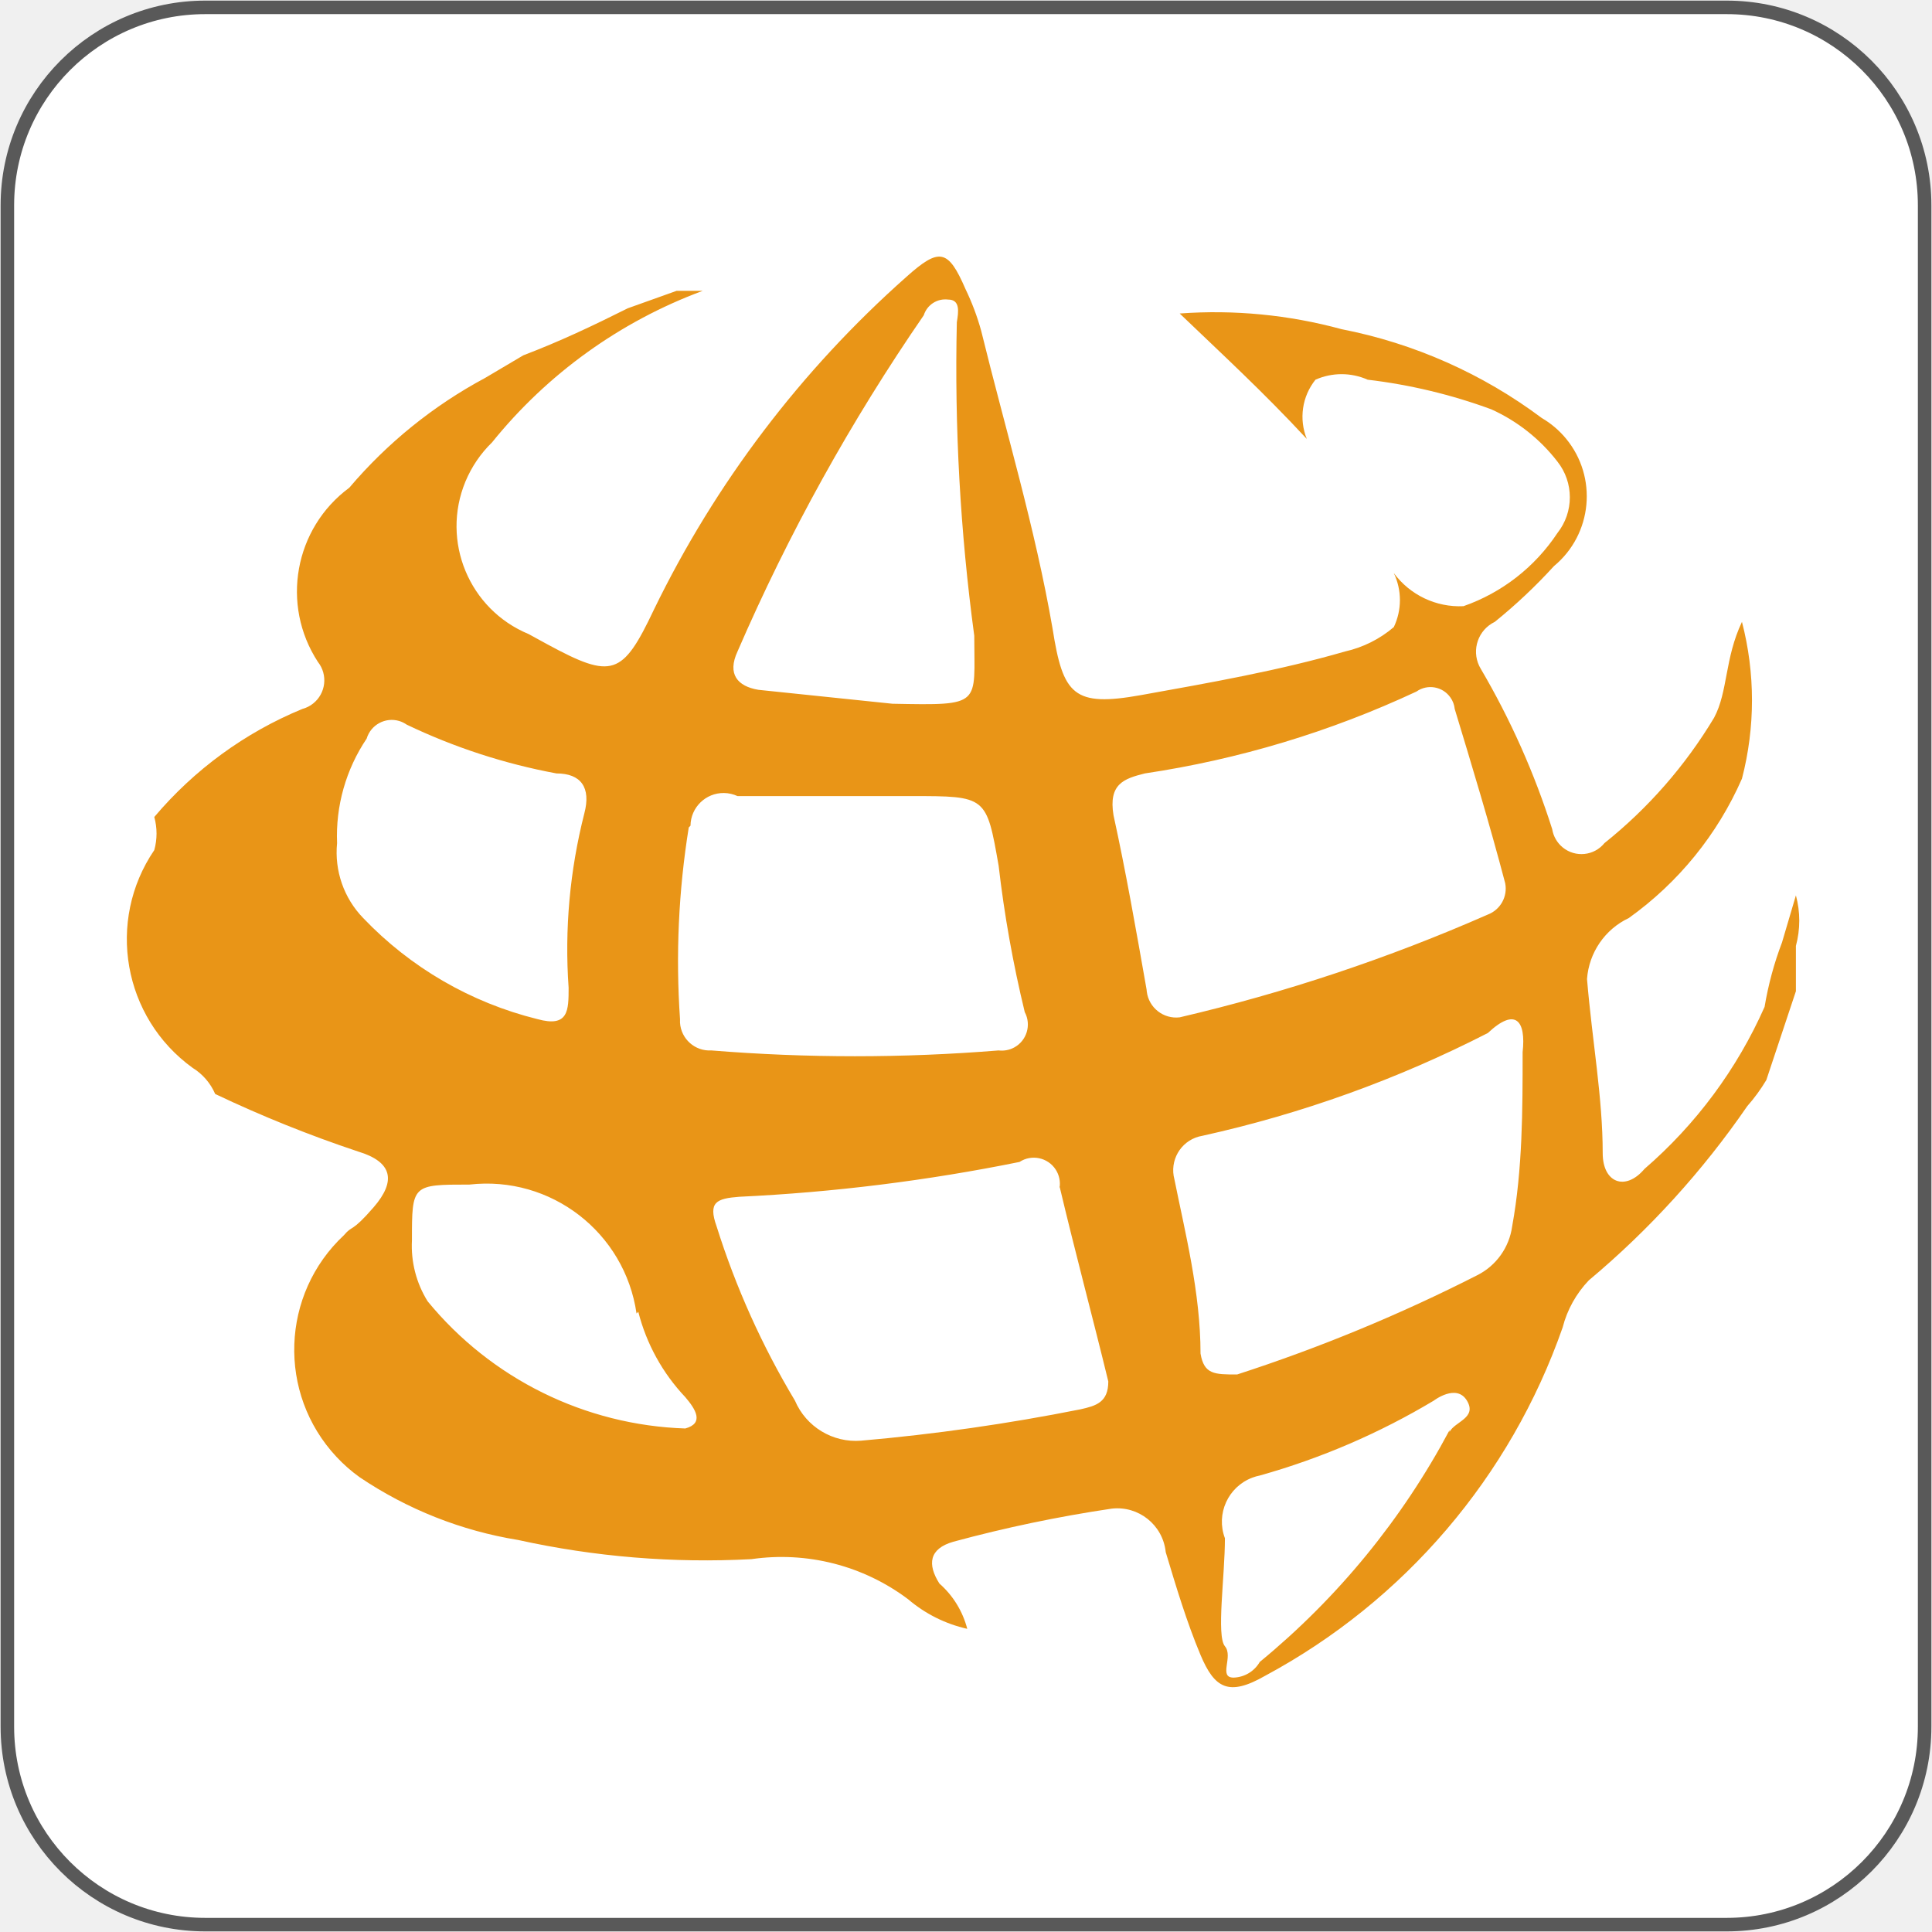
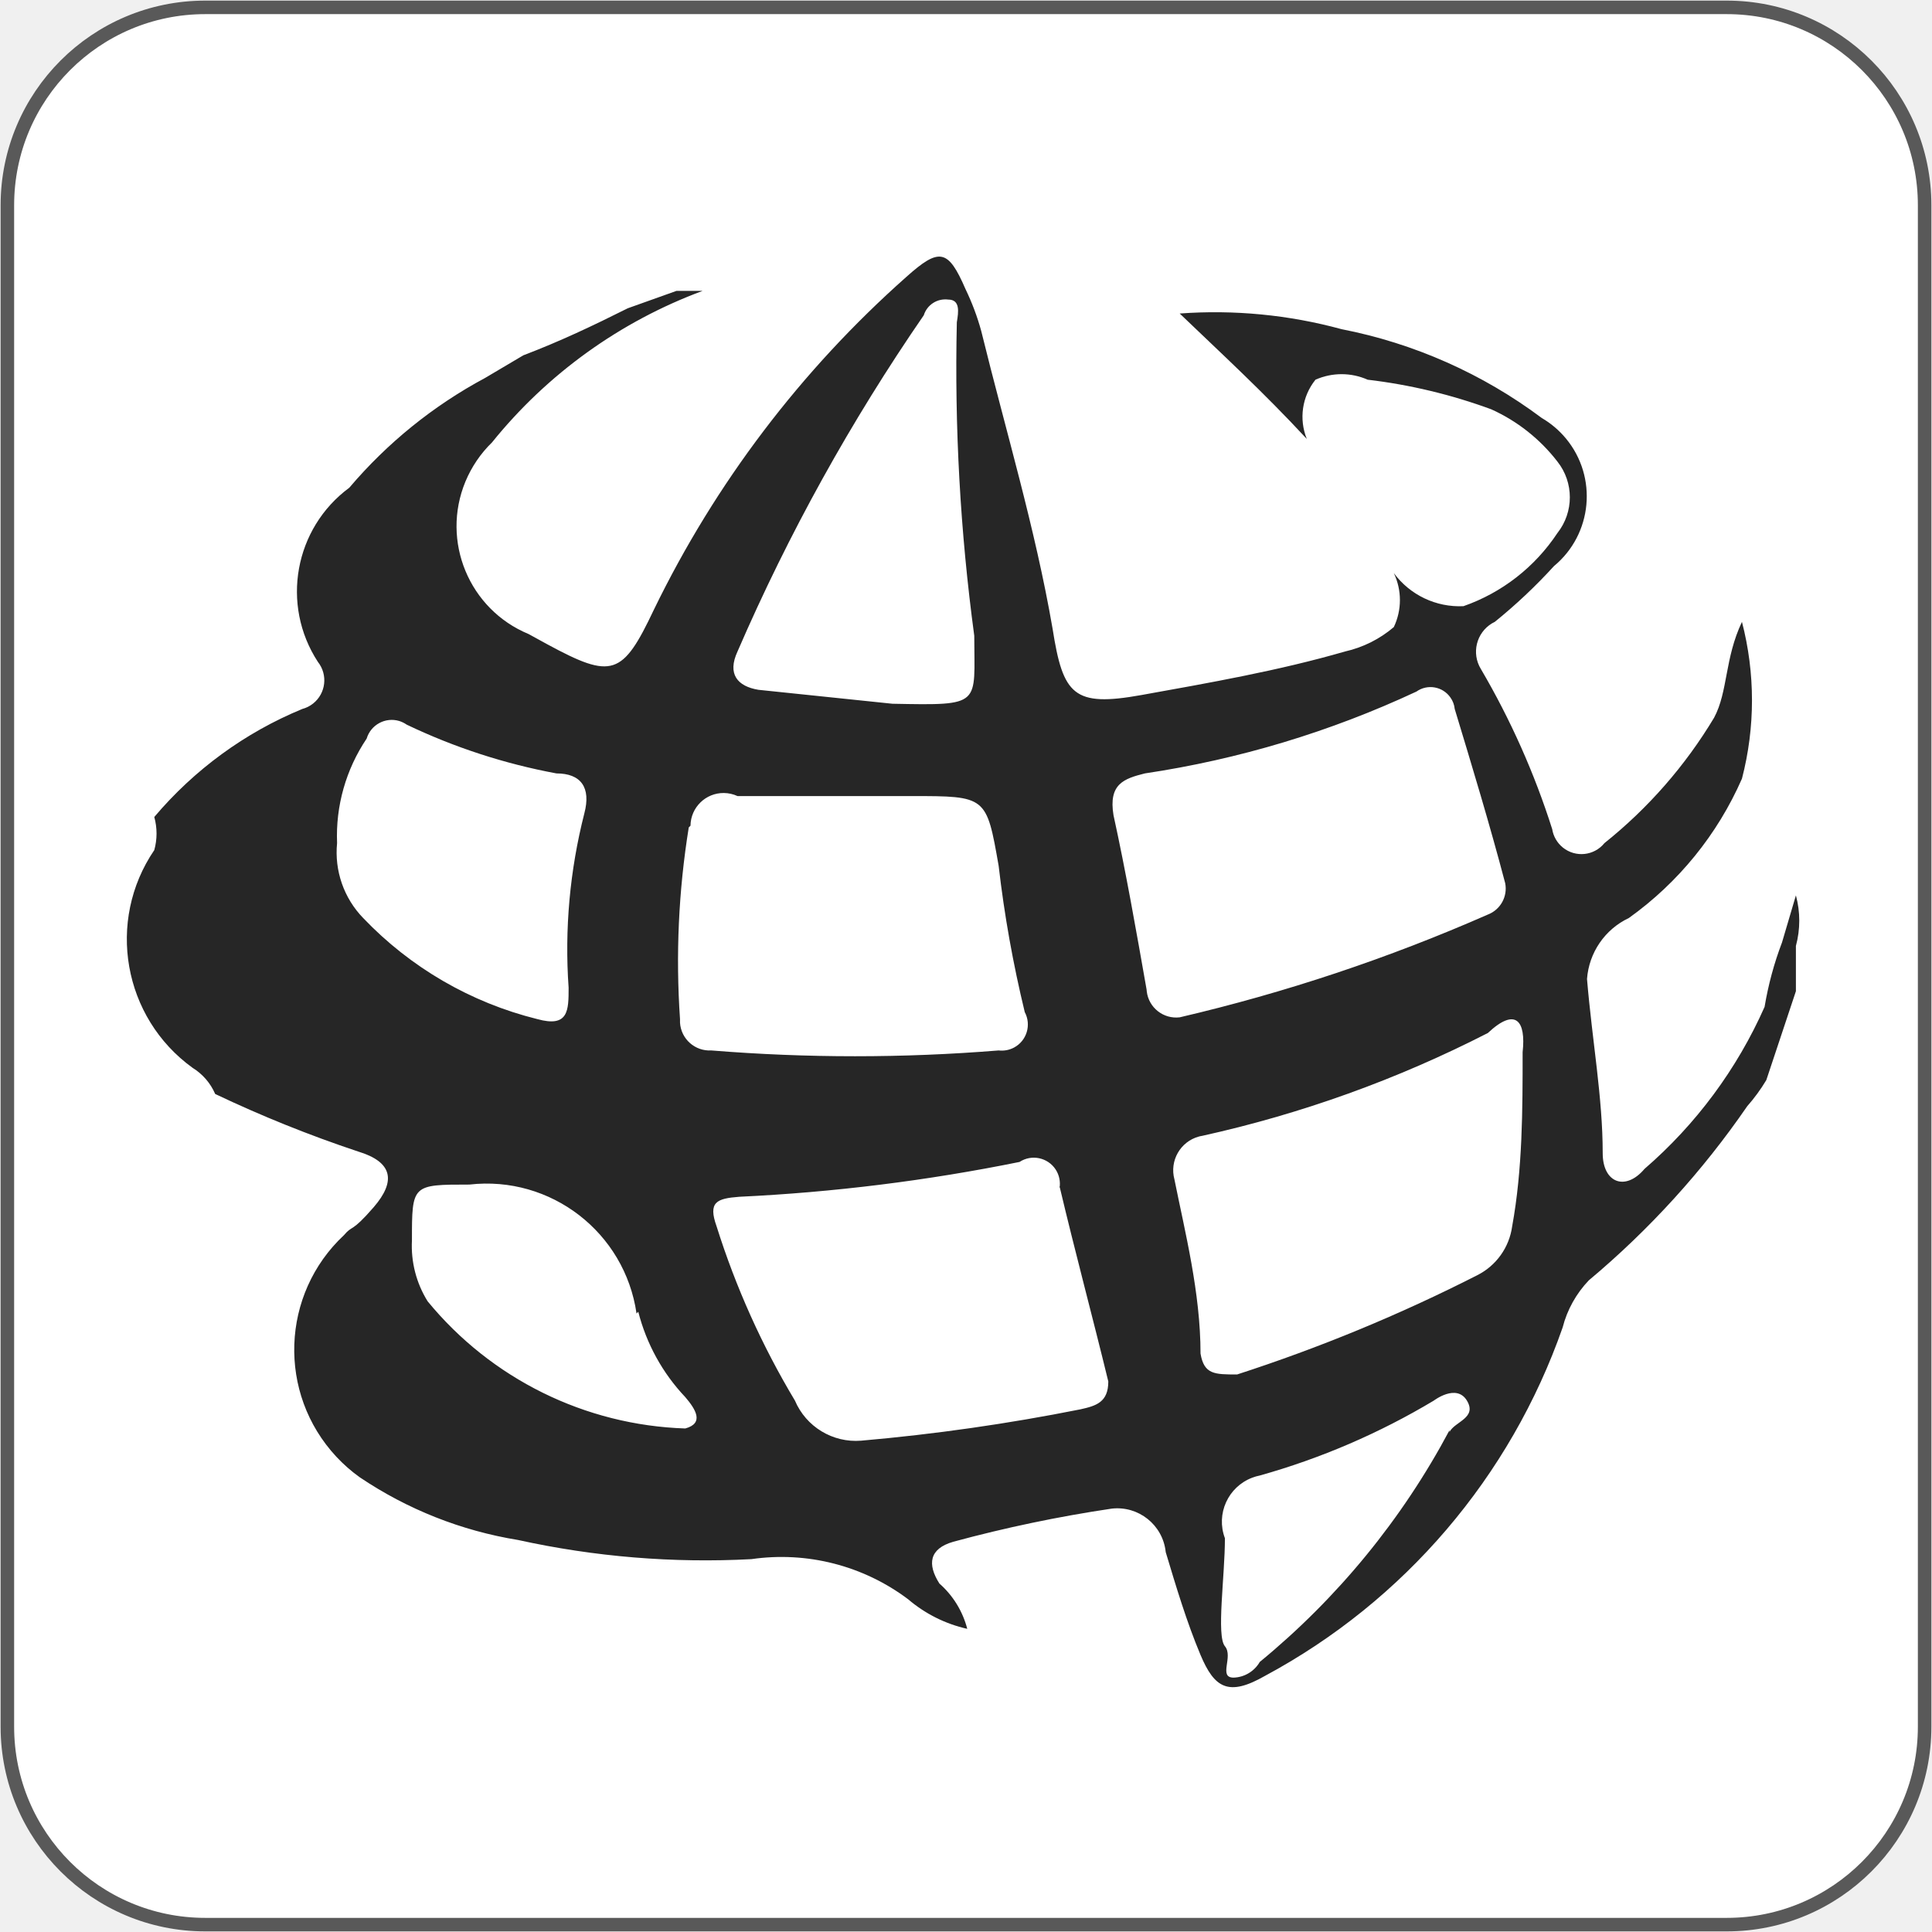
<svg xmlns="http://www.w3.org/2000/svg" width="655" height="655" xml:space="preserve" overflow="hidden">
  <defs>
    <clipPath id="clip0">
-       <rect x="592" y="270" width="655" height="655" />
+       <rect x="592" y="1226" width="655" height="655" />
    </clipPath>
  </defs>
-   <g clip-path="url(#clip0)" transform="translate(-592 -270)">
-     <path d="M594.5 339.586C594.5 302.536 624.535 272.5 661.586 272.5L1177.41 272.5C1214.46 272.5 1244.5 302.536 1244.5 339.586L1244.5 855.414C1244.5 892.465 1214.46 922.5 1177.41 922.5L661.586 922.5C624.535 922.5 594.5 892.465 594.5 855.414Z" stroke="#595959" stroke-width="4.583" stroke-miterlimit="8" fill="#FFFFFF" fill-rule="evenodd" />
-     <path d="M644.307 558.203C627.937 582.271 633.711 615.001 657.304 632.032 660.7 634.127 663.372 637.22 664.956 640.891 680.693 648.37 696.859 654.88 713.365 660.384 725.161 663.928 726.338 670.424 718.685 679.283 711.01 688.143 711.599 685.19 708.632 688.734 687.191 708.758 686.013 742.394 706.029 763.865 708.429 766.444 711.078 768.78 713.953 770.833 730.12 781.727 748.436 788.982 767.659 792.095 793.607 797.814 820.211 800.001 846.747 798.594 865.562 795.868 884.671 800.757 899.864 812.177 905.638 817.108 912.521 820.557 919.925 822.218 918.385 816.27 915.102 810.92 910.483 806.862 906.362 800.366 906.951 795.05 915.215 792.687 932.876 787.897 950.808 784.149 968.921 781.464 978 780.44 986.174 786.965 987.193 796.043 987.216 796.104 987.216 796.167 987.216 796.231 990.77 808.042 994.303 819.857 999.012 831.077 1003.74 842.3 1008.48 845.255 1020.86 838.167 1068.09 812.807 1104.09 770.66 1121.78 720.037 1123.31 714.051 1126.37 708.558 1130.63 704.09 1151.14 686.926 1169.21 667.057 1184.36 645.026 1186.78 642.282 1188.95 639.316 1190.83 636.167L1200.86 606.044 1200.86 590.686C1202.38 585.077 1202.38 579.169 1200.86 573.559L1196.15 589.506C1193.46 596.575 1191.49 603.897 1190.24 611.36 1180.89 632.451 1166.99 651.207 1149.53 666.289 1143.04 673.968 1135.36 671.015 1135.36 660.973 1135.36 642.073 1131.83 623.172 1130.04 601.909 1130.7 592.964 1136.11 585.058 1144.21 581.238 1161.01 569.238 1174.28 552.91 1182.57 533.986 1187.1 516.557 1187.1 498.258 1182.57 480.829 1176.68 493.233 1177.86 504.455 1173.13 513.315 1163.37 529.59 1150.78 543.992 1135.95 555.84 1132.46 560.15 1126.15 560.818 1121.84 557.329 1119.92 555.772 1118.63 553.558 1118.24 551.114 1112.22 532.155 1104.11 513.929 1094.04 496.776 1090.82 491.481 1092.5 484.577 1097.8 481.355 1098.11 481.165 1098.43 480.988 1098.77 480.829 1105.93 475.044 1112.63 468.725 1118.83 461.928 1131.9 451.113 1133.71 431.751 1122.91 418.684 1120.6 415.899 1117.84 413.543 1114.71 411.723 1094.63 396.696 1071.42 386.4 1046.83 381.601 1028.97 376.732 1010.4 374.935 991.948 376.285 1006.1 389.869 1020.27 402.864 1035.04 418.811 1032.32 412.077 1033.43 404.398 1037.98 398.729 1043.62 396.227 1050.05 396.227 1055.68 398.729 1069.99 400.419 1084.05 403.788 1097.59 408.771 1106.4 412.749 1114.1 418.833 1120.01 426.49 1125.62 433.582 1125.62 443.613 1120.01 450.707 1112.38 462.242 1101.19 470.957 1088.15 475.514 1078.89 475.949 1070.04 471.739 1064.54 464.291 1067.3 470.082 1067.3 476.81 1064.54 482.601 1059.78 486.664 1054.1 489.501 1048.01 490.869 1025.57 497.366 1001.98 501.5 978.951 505.636 955.948 509.771 952.393 505.636 948.861 483.19 942.951 448.933 932.921 415.858 924.657 382.192 923.321 377.316 921.532 372.571 919.336 368.017 913.449 354.431 910.483 353.84 899.275 363.882 863.615 395.482 834.52 433.817 813.69 476.694 803.071 499.137 799.539 500.32 777.69 488.506L771.214 484.962C751.018 476.599 741.44 453.451 749.795 433.258 751.878 428.269 754.934 423.752 758.806 419.994 777.553 396.744 802.233 378.991 830.218 368.606L830.218 368.606 821.365 368.606 804.837 374.514C793.041 380.42 781.833 385.736 769.425 390.461L756.452 398.139C738.904 407.545 723.304 420.168 710.421 435.349 691.787 449.11 687.123 475.02 699.78 494.413 703.221 498.759 702.496 505.074 698.149 508.52 697.063 509.381 695.817 510.009 694.481 510.36 675.055 518.367 657.87 530.927 644.307 546.981 645.326 550.653 645.326 554.528 644.307 558.203ZM1083.42 754.886C1067.37 785.058 1045.5 811.756 1019.1 833.44 1017.26 836.624 1013.91 838.636 1010.24 838.756 1004.92 838.756 1010.24 831.669 1007.28 828.124 1004.33 824.581 1007.28 804.499 1007.28 791.504 1004.17 783.263 1008.34 774.064 1016.58 770.96 1017.4 770.651 1018.23 770.411 1019.1 770.241 1039.81 764.432 1059.65 755.892 1078.1 744.843 1078.1 744.846 1085.77 738.938 1089.33 744.846 1092.86 750.751 1085.19 751.933 1083.42 755.477ZM1108.21 626.716C1108.21 646.206 1108.21 666.289 1104.66 685.78 1103.68 692.901 1099.27 699.085 1092.86 702.318 1066.64 715.666 1039.4 726.923 1011.42 735.984 1003.74 735.984 1000.21 735.984 999.012 728.896 999.012 708.225 993.714 687.552 990.159 669.833 988.461 663.54 992.151 657.044 998.446 655.324 998.831 655.218 999.216 655.134 999.624 655.069 1033.22 647.641 1065.76 635.931 1096.42 620.219 1105.86 611.36 1109.39 616.085 1108.21 626.716ZM980.129 532.214C1012.01 527.454 1043 518.102 1072.21 504.455 1075.93 501.82 1081.09 502.71 1083.71 506.44 1084.55 507.6 1085.05 508.948 1085.19 510.36 1091.1 529.851 1097.01 549.342 1102.3 569.424 1103.19 573.933 1100.7 578.419 1096.42 580.055 1062.73 594.87 1027.77 606.536 991.948 614.904 986.446 615.563 981.442 611.634 980.785 606.128 980.763 605.904 980.741 605.68 980.718 605.453 977.186 585.371 973.654 565.291 969.51 546.389 967.744 535.758 973.065 533.986 980.129 532.214ZM951.215 672.196C956.536 694.639 962.423 716.493 967.744 738.347 967.744 745.435 963.601 746.618 958.302 747.798 933.714 752.701 908.898 756.252 883.925 758.429 874.325 759.2 865.29 753.73 861.509 744.846 850.369 726.268 841.449 706.444 834.95 685.78 831.984 677.511 834.95 676.331 842.626 675.739 874.551 674.233 906.317 670.283 937.653 663.928 941.728 661.252 947.231 662.405 949.902 666.502 951.102 668.358 951.578 670.601 951.215 672.787ZM842.037 490.869C859.335 450.913 880.483 412.736 905.185 376.877 906.294 373.339 909.759 371.103 913.449 371.561 917.57 371.561 916.982 375.694 916.393 379.238 915.577 414.777 917.547 450.327 922.302 485.553 922.302 509.18 925.245 509.18 894.566 508.588L849.101 503.864C842.037 502.681 838.482 498.548 842.037 490.869ZM826.097 549.933C826.165 543.736 831.26 538.774 837.441 538.851 839.026 538.869 840.588 539.225 842.037 539.893L901.041 539.893C926.423 539.893 926.423 539.893 930.566 563.519 932.491 580.221 935.457 596.788 939.419 613.132 941.728 617.442 940.121 622.814 935.819 625.132 934.212 625.998 932.378 626.344 930.566 626.127 898.143 628.751 865.584 628.751 833.184 626.127 827.637 626.462 822.882 622.247 822.543 616.712 822.52 616.306 822.52 615.901 822.543 615.495 821.048 593.795 822.044 571.998 825.509 550.524ZM808.392 714.721C811.154 725.573 816.633 735.535 824.331 743.663 827.864 747.798 830.807 752.522 824.331 754.294 790.369 753.175 758.535 737.461 736.98 711.177 733.131 704.996 731.274 697.779 731.659 690.506 731.659 671.604 731.659 671.604 751.131 671.604 778.731 668.446 803.818 687.808 807.803 715.313ZM716.308 520.402C717.712 515.712 722.648 513.041 727.335 514.434 728.24 514.706 729.1 515.125 729.893 515.676 746.014 523.393 763.086 528.953 780.656 532.214 788.92 532.214 792.452 536.938 790.097 545.798 785.184 565.075 783.373 585.017 784.776 604.864 784.776 612.54 784.776 618.448 774.157 615.495 751.629 609.917 731.161 598.034 715.13 581.238 708.587 574.493 705.349 565.198 706.278 555.84 705.757 543.258 709.289 530.841 716.308 520.402Z" fill="#E99517" fill-rule="evenodd" />
+   <g clip-path="url(#clip0)" transform="translate(-592 -1226)">
+     <path d="M594.5 1295.59C594.5 1258.54 624.535 1228.5 661.586 1228.5L1177.41 1228.5C1214.46 1228.5 1244.5 1258.54 1244.5 1295.59L1244.5 1811.41C1244.5 1848.46 1214.46 1878.5 1177.41 1878.5L661.586 1878.5C624.535 1878.5 594.5 1848.46 594.5 1811.41Z" stroke="#595959" stroke-width="4.583" stroke-miterlimit="8" fill="#FFFFFF" fill-rule="evenodd" />
+     <path d="M644.307 1514.2C627.937 1538.27 633.711 1571 657.304 1588.03 660.7 1590.13 663.372 1593.22 664.956 1596.89 680.693 1604.37 696.859 1610.88 713.365 1616.38 725.161 1619.93 726.338 1626.42 718.685 1635.28 711.01 1644.14 711.599 1641.19 708.632 1644.73 687.191 1664.76 686.013 1698.39 706.029 1719.87 708.429 1722.44 711.078 1724.78 713.953 1726.83 730.12 1737.73 748.436 1744.98 767.659 1748.1 793.607 1753.81 820.211 1756 846.747 1754.59 865.562 1751.87 884.671 1756.76 899.864 1768.18 905.638 1773.11 912.521 1776.56 919.925 1778.22 918.385 1772.27 915.102 1766.92 910.483 1762.86 906.362 1756.37 906.951 1751.05 915.215 1748.69 932.876 1743.9 950.808 1740.15 968.921 1737.46 978 1736.44 986.174 1742.97 987.193 1752.04 987.216 1752.1 987.216 1752.17 987.216 1752.23 990.77 1764.04 994.303 1775.86 999.012 1787.08 1003.74 1798.3 1008.48 1801.25 1020.86 1794.17 1068.09 1768.81 1104.09 1726.66 1121.78 1676.04 1123.31 1670.05 1126.37 1664.56 1130.63 1660.09 1151.14 1642.93 1169.21 1623.06 1184.36 1601.03 1186.78 1598.28 1188.95 1595.32 1190.83 1592.17L1200.86 1562.04 1200.86 1546.69C1202.38 1541.08 1202.38 1535.17 1200.86 1529.56L1196.15 1545.51C1193.46 1552.58 1191.49 1559.9 1190.24 1567.36 1180.89 1588.45 1166.99 1607.21 1149.53 1622.29 1143.04 1629.97 1135.36 1627.02 1135.36 1616.97 1135.36 1598.07 1131.83 1579.17 1130.04 1557.91 1130.7 1548.96 1136.11 1541.06 1144.21 1537.24 1161.01 1525.24 1174.28 1508.91 1182.57 1489.99 1187.1 1472.56 1187.1 1454.26 1182.57 1436.83 1176.68 1449.23 1177.86 1460.46 1173.13 1469.31 1163.37 1485.59 1150.78 1499.99 1135.95 1511.84 1132.46 1516.15 1126.15 1516.82 1121.84 1513.33 1119.92 1511.77 1118.63 1509.56 1118.24 1507.11 1112.22 1488.16 1104.11 1469.93 1094.04 1452.78 1090.82 1447.48 1092.5 1440.58 1097.8 1437.35 1098.11 1437.16 1098.43 1436.99 1098.77 1436.83 1105.93 1431.04 1112.63 1424.73 1118.83 1417.93 1131.9 1407.11 1133.71 1387.75 1122.91 1374.68 1120.6 1371.9 1117.84 1369.54 1114.71 1367.72 1094.63 1352.7 1071.42 1342.4 1046.83 1337.6 1028.97 1332.73 1010.4 1330.94 991.948 1332.29 1006.1 1345.87 1020.27 1358.86 1035.04 1374.81 1032.32 1368.08 1033.43 1360.4 1037.98 1354.73 1043.62 1352.23 1050.05 1352.23 1055.68 1354.73 1069.99 1356.42 1084.05 1359.79 1097.59 1364.77 1106.4 1368.75 1114.1 1374.83 1120.01 1382.49 1125.62 1389.58 1125.62 1399.61 1120.01 1406.71 1112.38 1418.24 1101.19 1426.96 1088.15 1431.51 1078.89 1431.95 1070.04 1427.74 1064.54 1420.29 1067.3 1426.08 1067.3 1432.81 1064.54 1438.6 1059.78 1442.66 1054.1 1445.5 1048.01 1446.87 1025.57 1453.37 1001.98 1457.5 978.951 1461.64 955.948 1465.77 952.393 1461.64 948.861 1439.19 942.951 1404.93 932.921 1371.86 924.657 1338.19 923.321 1333.32 921.532 1328.57 919.336 1324.02 913.449 1310.43 910.483 1309.84 899.275 1319.88 863.615 1351.48 834.52 1389.82 813.69 1432.69 803.071 1455.14 799.539 1456.32 777.69 1444.51L771.214 1440.96C751.018 1432.6 741.44 1409.45 749.795 1389.26 751.878 1384.27 754.934 1379.75 758.806 1375.99 777.553 1352.74 802.233 1334.99 830.218 1324.61L830.218 1324.61 821.365 1324.61 804.837 1330.51C793.041 1336.42 781.833 1341.74 769.425 1346.46L756.452 1354.14C738.904 1363.55 723.304 1376.17 710.421 1391.35 691.787 1405.11 687.123 1431.02 699.78 1450.41 703.221 1454.76 702.496 1461.07 698.149 1464.52 697.063 1465.38 695.817 1466.01 694.481 1466.36 675.055 1474.37 657.87 1486.93 644.307 1502.98 645.326 1506.65 645.326 1510.53 644.307 1514.2ZM1083.42 1710.89C1067.37 1741.06 1045.5 1767.76 1019.1 1789.44 1017.26 1792.62 1013.91 1794.64 1010.24 1794.76 1004.92 1794.76 1010.24 1787.67 1007.28 1784.12 1004.33 1780.58 1007.28 1760.5 1007.28 1747.5 1004.17 1739.26 1008.34 1730.06 1016.58 1726.96 1017.4 1726.65 1018.23 1726.41 1019.1 1726.24 1039.81 1720.43 1059.65 1711.89 1078.1 1700.84 1078.1 1700.85 1085.77 1694.94 1089.33 1700.85 1092.86 1706.75 1085.19 1707.93 1083.42 1711.48ZM1108.21 1582.72C1108.21 1602.21 1108.21 1622.29 1104.66 1641.78 1103.68 1648.9 1099.27 1655.08 1092.86 1658.32 1066.64 1671.67 1039.4 1682.92 1011.42 1691.98 1003.74 1691.98 1000.21 1691.98 999.012 1684.9 999.012 1664.23 993.714 1643.55 990.159 1625.83 988.461 1619.54 992.151 1613.04 998.446 1611.32 998.831 1611.22 999.216 1611.13 999.624 1611.07 1033.22 1603.64 1065.76 1591.93 1096.42 1576.22 1105.86 1567.36 1109.39 1572.08 1108.21 1582.72ZM980.129 1488.21C1012.01 1483.45 1043 1474.1 1072.21 1460.46 1075.93 1457.82 1081.09 1458.71 1083.71 1462.44 1084.55 1463.6 1085.05 1464.95 1085.19 1466.36 1091.1 1485.85 1097.01 1505.34 1102.3 1525.42 1103.19 1529.93 1100.7 1534.42 1096.42 1536.06 1062.73 1550.87 1027.77 1562.54 991.948 1570.9 986.446 1571.56 981.442 1567.63 980.785 1562.13 980.763 1561.9 980.741 1561.68 980.718 1561.45 977.186 1541.37 973.654 1521.29 969.51 1502.39 967.744 1491.76 973.065 1489.99 980.129 1488.21ZM951.215 1628.2C956.536 1650.64 962.423 1672.49 967.744 1694.35 967.744 1701.43 963.601 1702.62 958.302 1703.8 933.714 1708.7 908.898 1712.25 883.925 1714.43 874.325 1715.2 865.29 1709.73 861.509 1700.85 850.369 1682.27 841.449 1662.44 834.95 1641.78 831.984 1633.51 834.95 1632.33 842.626 1631.74 874.551 1630.23 906.317 1626.28 937.653 1619.93 941.728 1617.25 947.231 1618.41 949.902 1622.5 951.102 1624.36 951.578 1626.6 951.215 1628.79ZM842.037 1446.87C859.335 1406.91 880.483 1368.74 905.185 1332.88 906.294 1329.34 909.759 1327.1 913.449 1327.56 917.57 1327.56 916.982 1331.69 916.393 1335.24 915.577 1370.78 917.547 1406.33 922.302 1441.55 922.302 1465.18 925.245 1465.18 894.566 1464.59L849.101 1459.86C842.037 1458.68 838.482 1454.55 842.037 1446.87ZM826.097 1505.93C826.165 1499.74 831.26 1494.77 837.441 1494.85 839.026 1494.87 840.588 1495.22 842.037 1495.89L901.041 1495.89C926.423 1495.89 926.423 1495.89 930.566 1519.52 932.491 1536.22 935.457 1552.79 939.419 1569.13 941.728 1573.44 940.121 1578.81 935.819 1581.13 934.212 1582 932.378 1582.34 930.566 1582.13 898.143 1584.75 865.584 1584.75 833.184 1582.13 827.637 1582.46 822.882 1578.25 822.543 1572.71 822.52 1572.31 822.52 1571.9 822.543 1571.5 821.048 1549.8 822.044 1528 825.509 1506.52ZM808.392 1670.72C811.154 1681.57 816.633 1691.54 824.331 1699.66 827.864 1703.8 830.807 1708.52 824.331 1710.29 790.369 1709.18 758.535 1693.46 736.98 1667.18 733.131 1661 731.274 1653.78 731.659 1646.51 731.659 1627.6 731.659 1627.6 751.131 1627.6 778.731 1624.45 803.818 1643.81 807.803 1671.31ZM716.308 1476.4C717.712 1471.71 722.648 1469.04 727.335 1470.43 728.24 1470.71 729.1 1471.13 729.893 1471.68 746.014 1479.39 763.086 1484.95 780.656 1488.21 788.92 1488.21 792.452 1492.94 790.097 1501.8 785.184 1521.08 783.373 1541.02 784.776 1560.86 784.776 1568.54 784.776 1574.45 774.157 1571.5 751.629 1565.92 731.161 1554.03 715.13 1537.24 708.587 1530.49 705.349 1521.2 706.278 1511.84 705.757 1499.26 709.289 1486.84 716.308 1476.4Z" fill="#262626" fill-rule="evenodd" />
  </g>
</svg>
